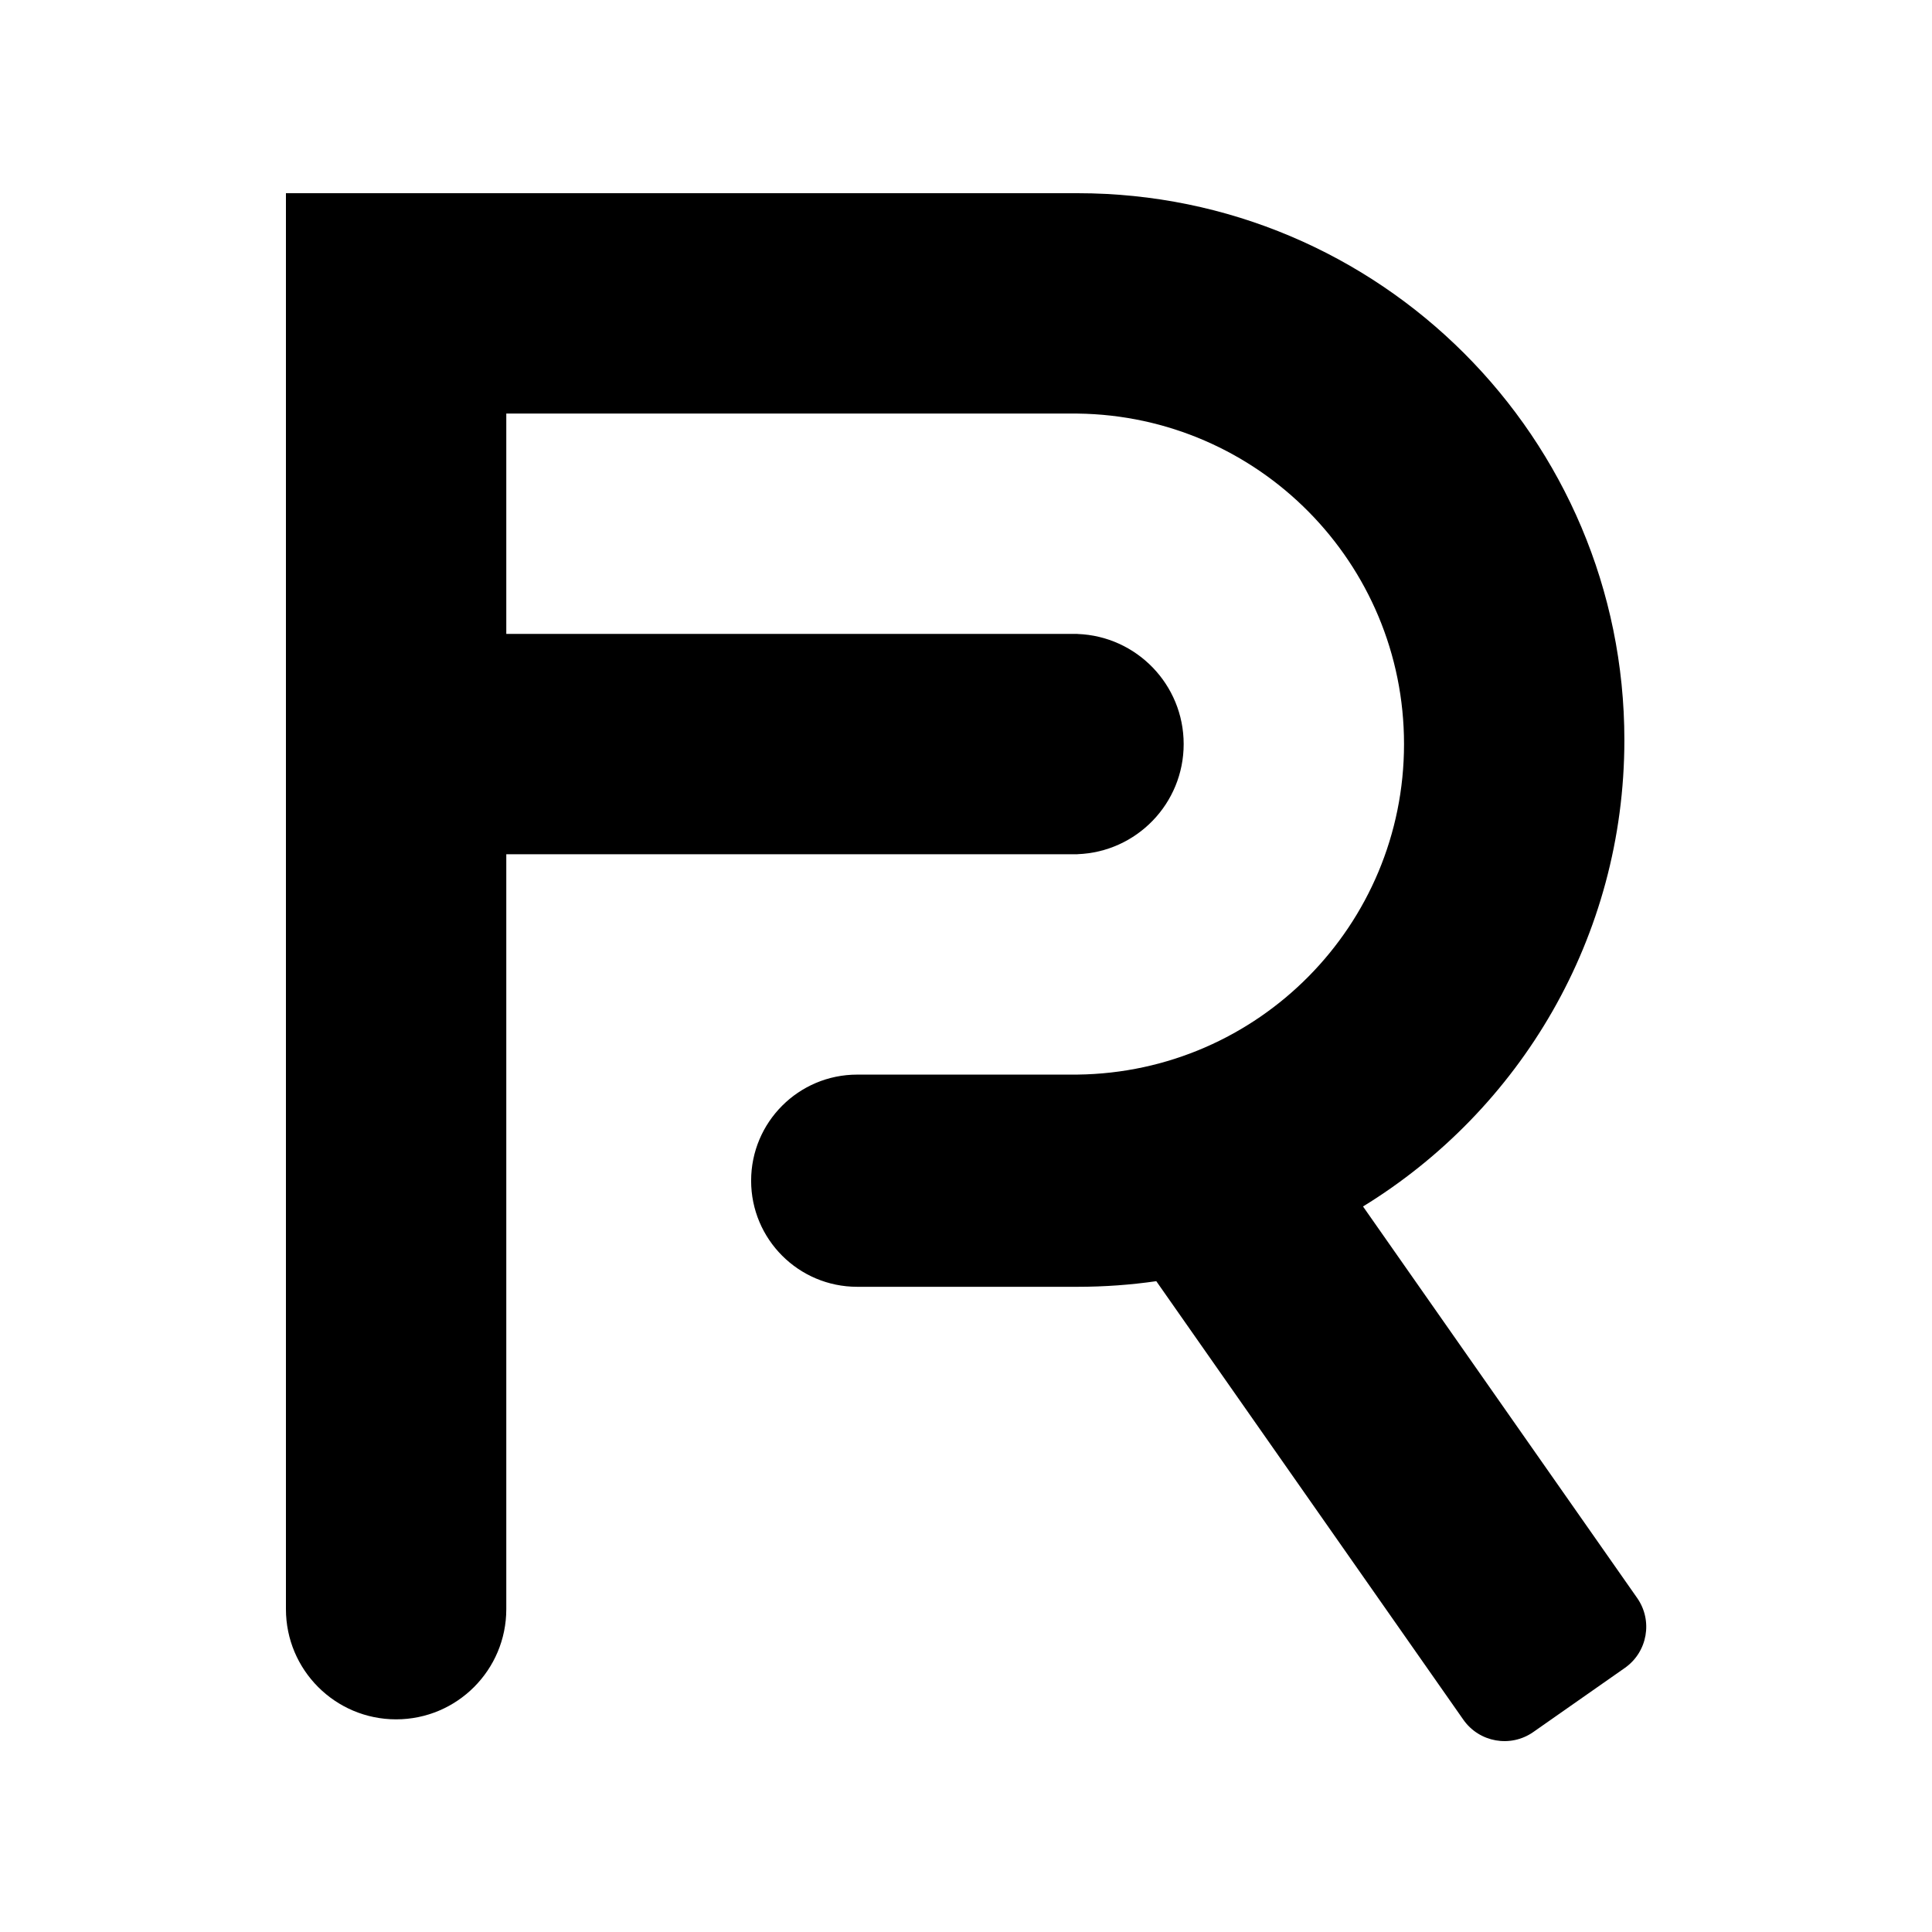
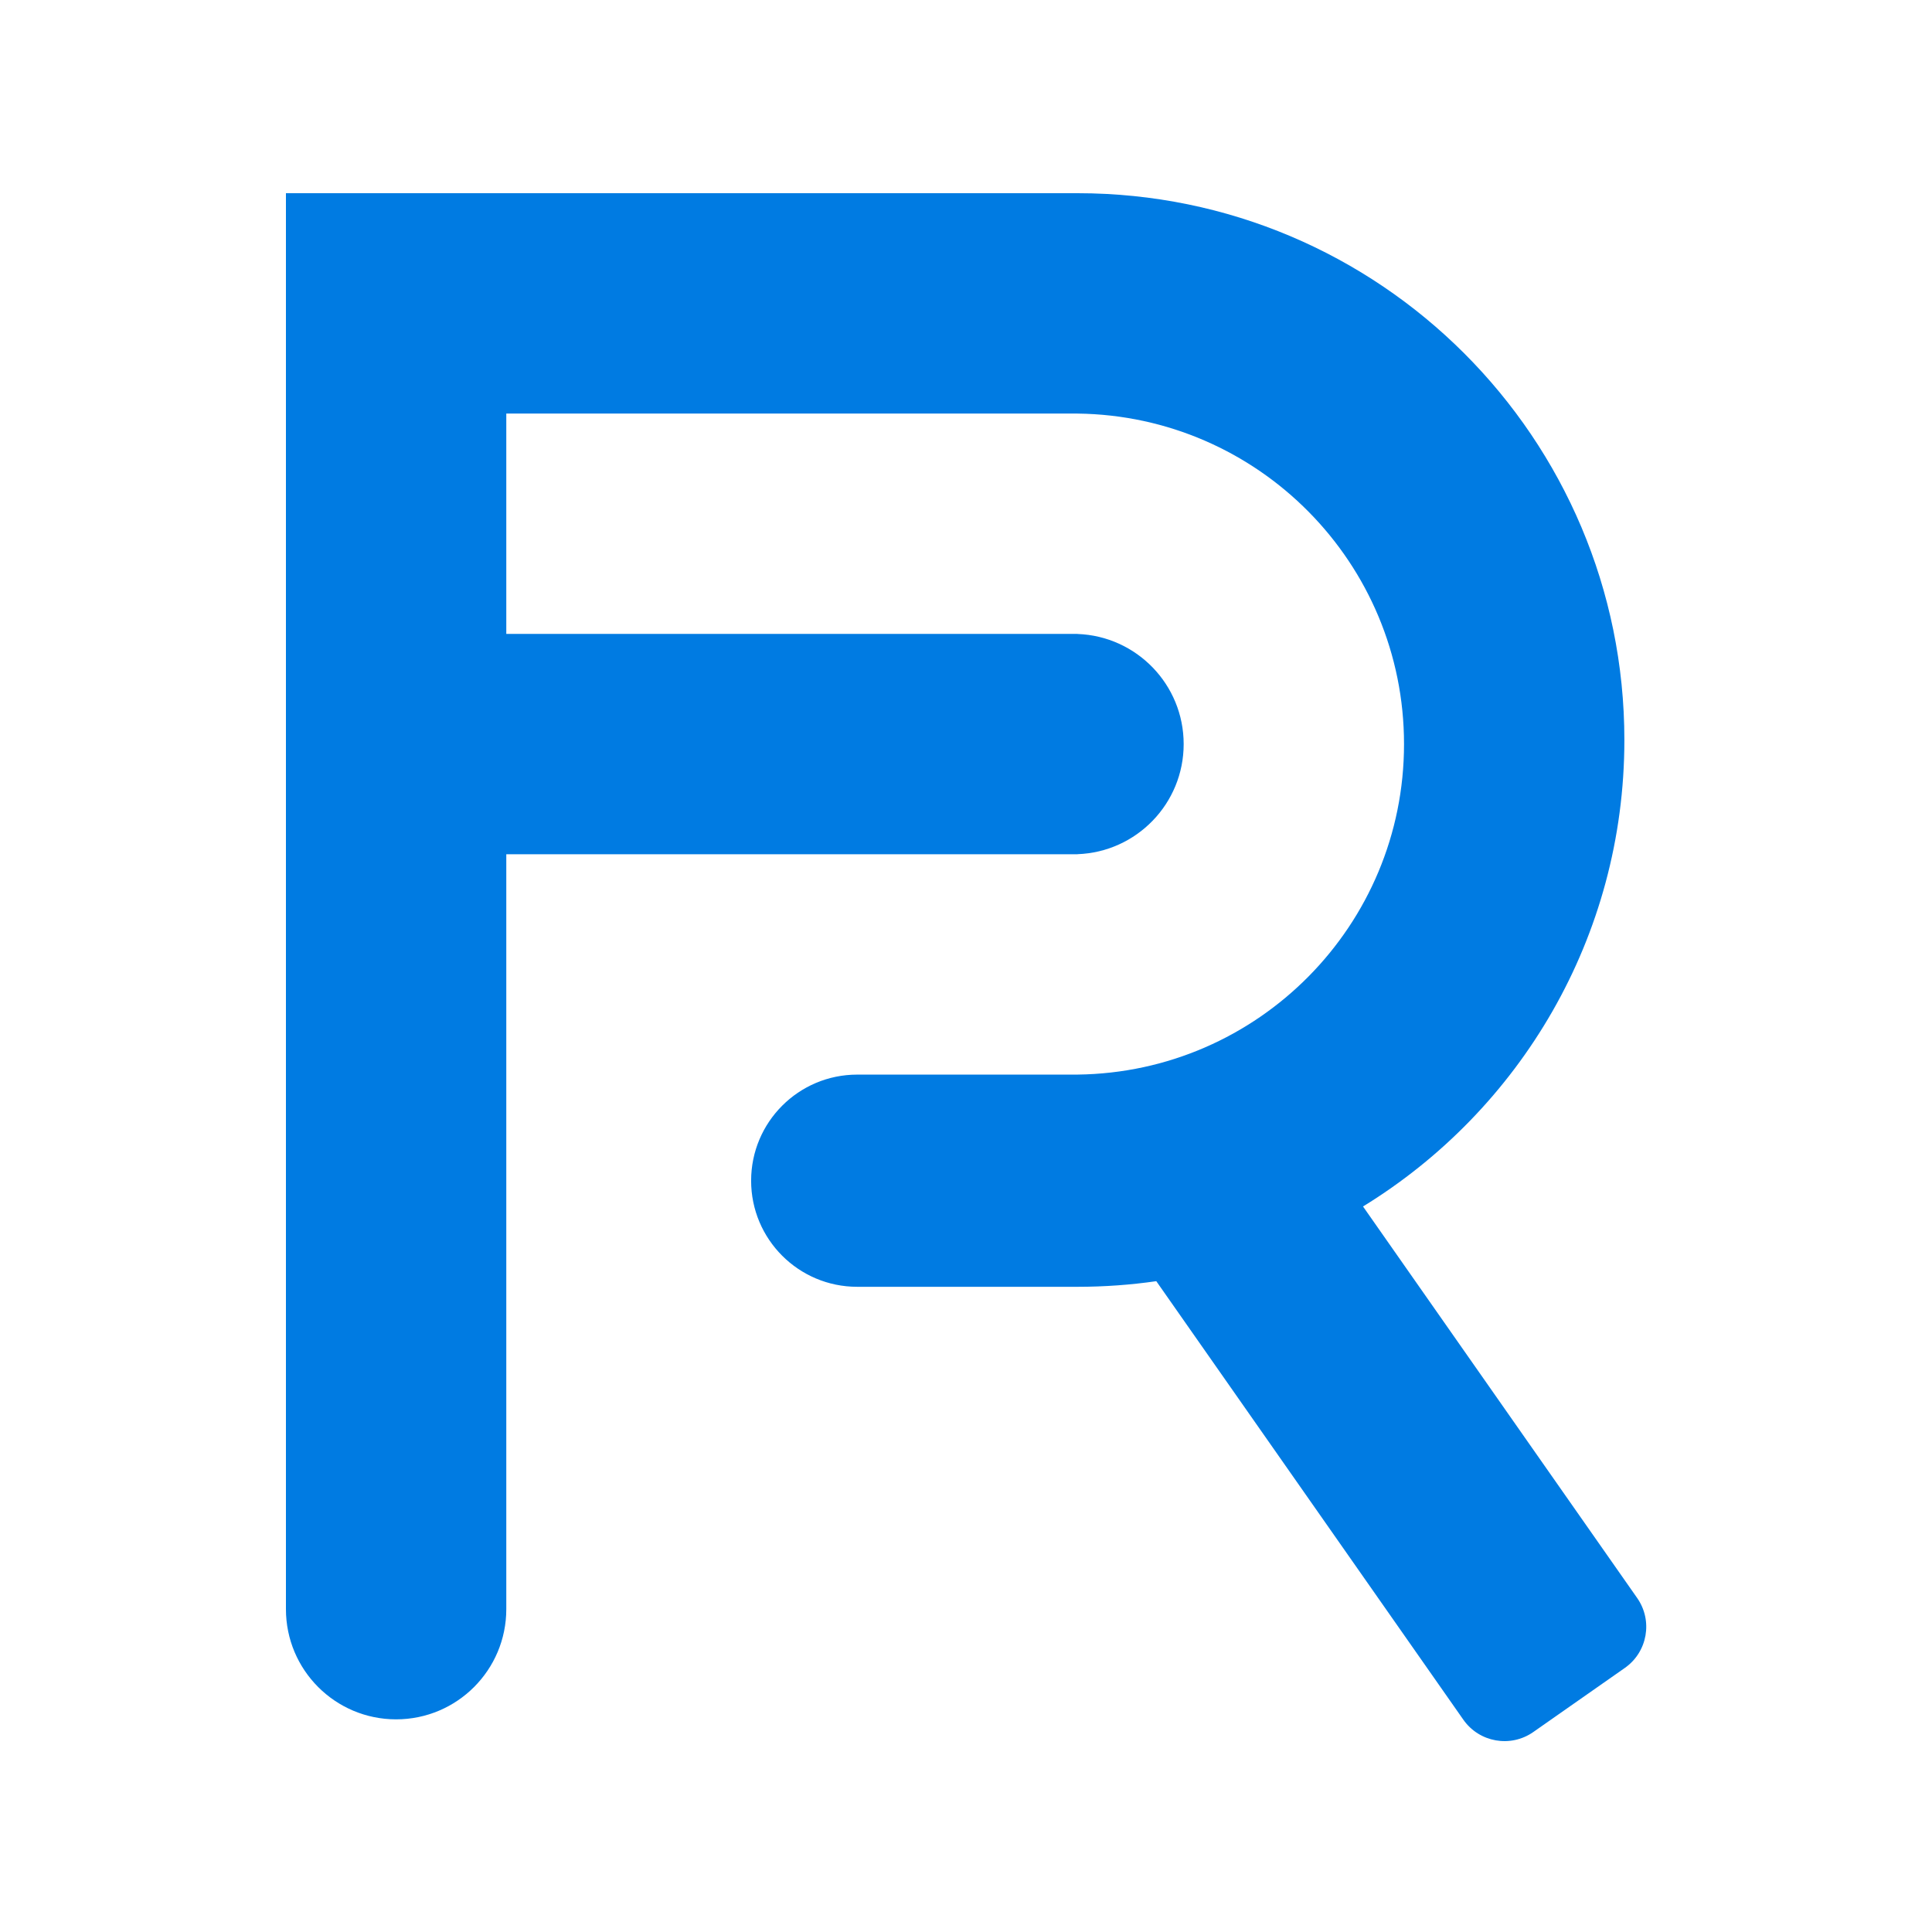
<svg xmlns="http://www.w3.org/2000/svg" width="500" height="500" viewBox="0 0 500 500" fill="none">
-   <path fill-rule="evenodd" clip-rule="evenodd" d="M278.875 50H74V107.027V164.054V221.081V416.452C74 432.199 86.766 444.965 102.514 444.965C118.261 444.965 131.027 432.199 131.027 416.452V221.081H277.819H278.875V221.062C294.133 220.506 306.333 207.962 306.333 192.568C306.333 177.174 294.133 164.629 278.875 164.073V164.054H277.819H131.027V107.027L278.875 107.027V50ZM278.875 333.023C285.793 333.023 292.595 332.527 299.247 331.568L378.711 445.055C382.829 450.936 390.936 452.365 396.817 448.247L420.503 431.662C426.384 427.544 427.813 419.438 423.695 413.557L352.748 312.234C393.321 287.354 420.387 242.593 420.387 191.512C420.387 113.357 357.03 50 278.875 50V107.033C325.631 107.599 363.36 145.677 363.36 192.568C363.36 239.458 325.631 277.536 278.875 278.102L278.875 278.108H221.848C206.684 278.108 194.39 290.401 194.39 305.566C194.39 320.73 206.684 333.023 221.848 333.023H278.875Z" fill="black" />
+   <path fill-rule="evenodd" clip-rule="evenodd" d="M278.875 50H74V107.027V164.054V221.081V416.452C74 432.199 86.766 444.965 102.514 444.965C118.261 444.965 131.027 432.199 131.027 416.452V221.081H277.819H278.875V221.062C294.133 220.506 306.333 207.962 306.333 192.568C306.333 177.174 294.133 164.629 278.875 164.073V164.054H277.819H131.027V107.027H278.875V50ZM278.875 333.023C285.793 333.023 292.595 332.527 299.247 331.568L378.711 445.055C382.829 450.936 390.936 452.365 396.817 448.247L420.503 431.662C426.384 427.544 427.813 419.438 423.695 413.557L352.748 312.234C393.321 287.354 420.387 242.593 420.387 191.512C420.387 113.357 357.03 50 278.875 50V107.033C325.631 107.599 363.36 145.677 363.36 192.568C363.36 239.458 325.631 277.536 278.875 278.102V278.108H221.848C206.684 278.108 194.39 290.401 194.39 305.566C194.39 320.73 206.684 333.023 221.848 333.023H278.875Z" fill="#007BE2" />
</svg>
